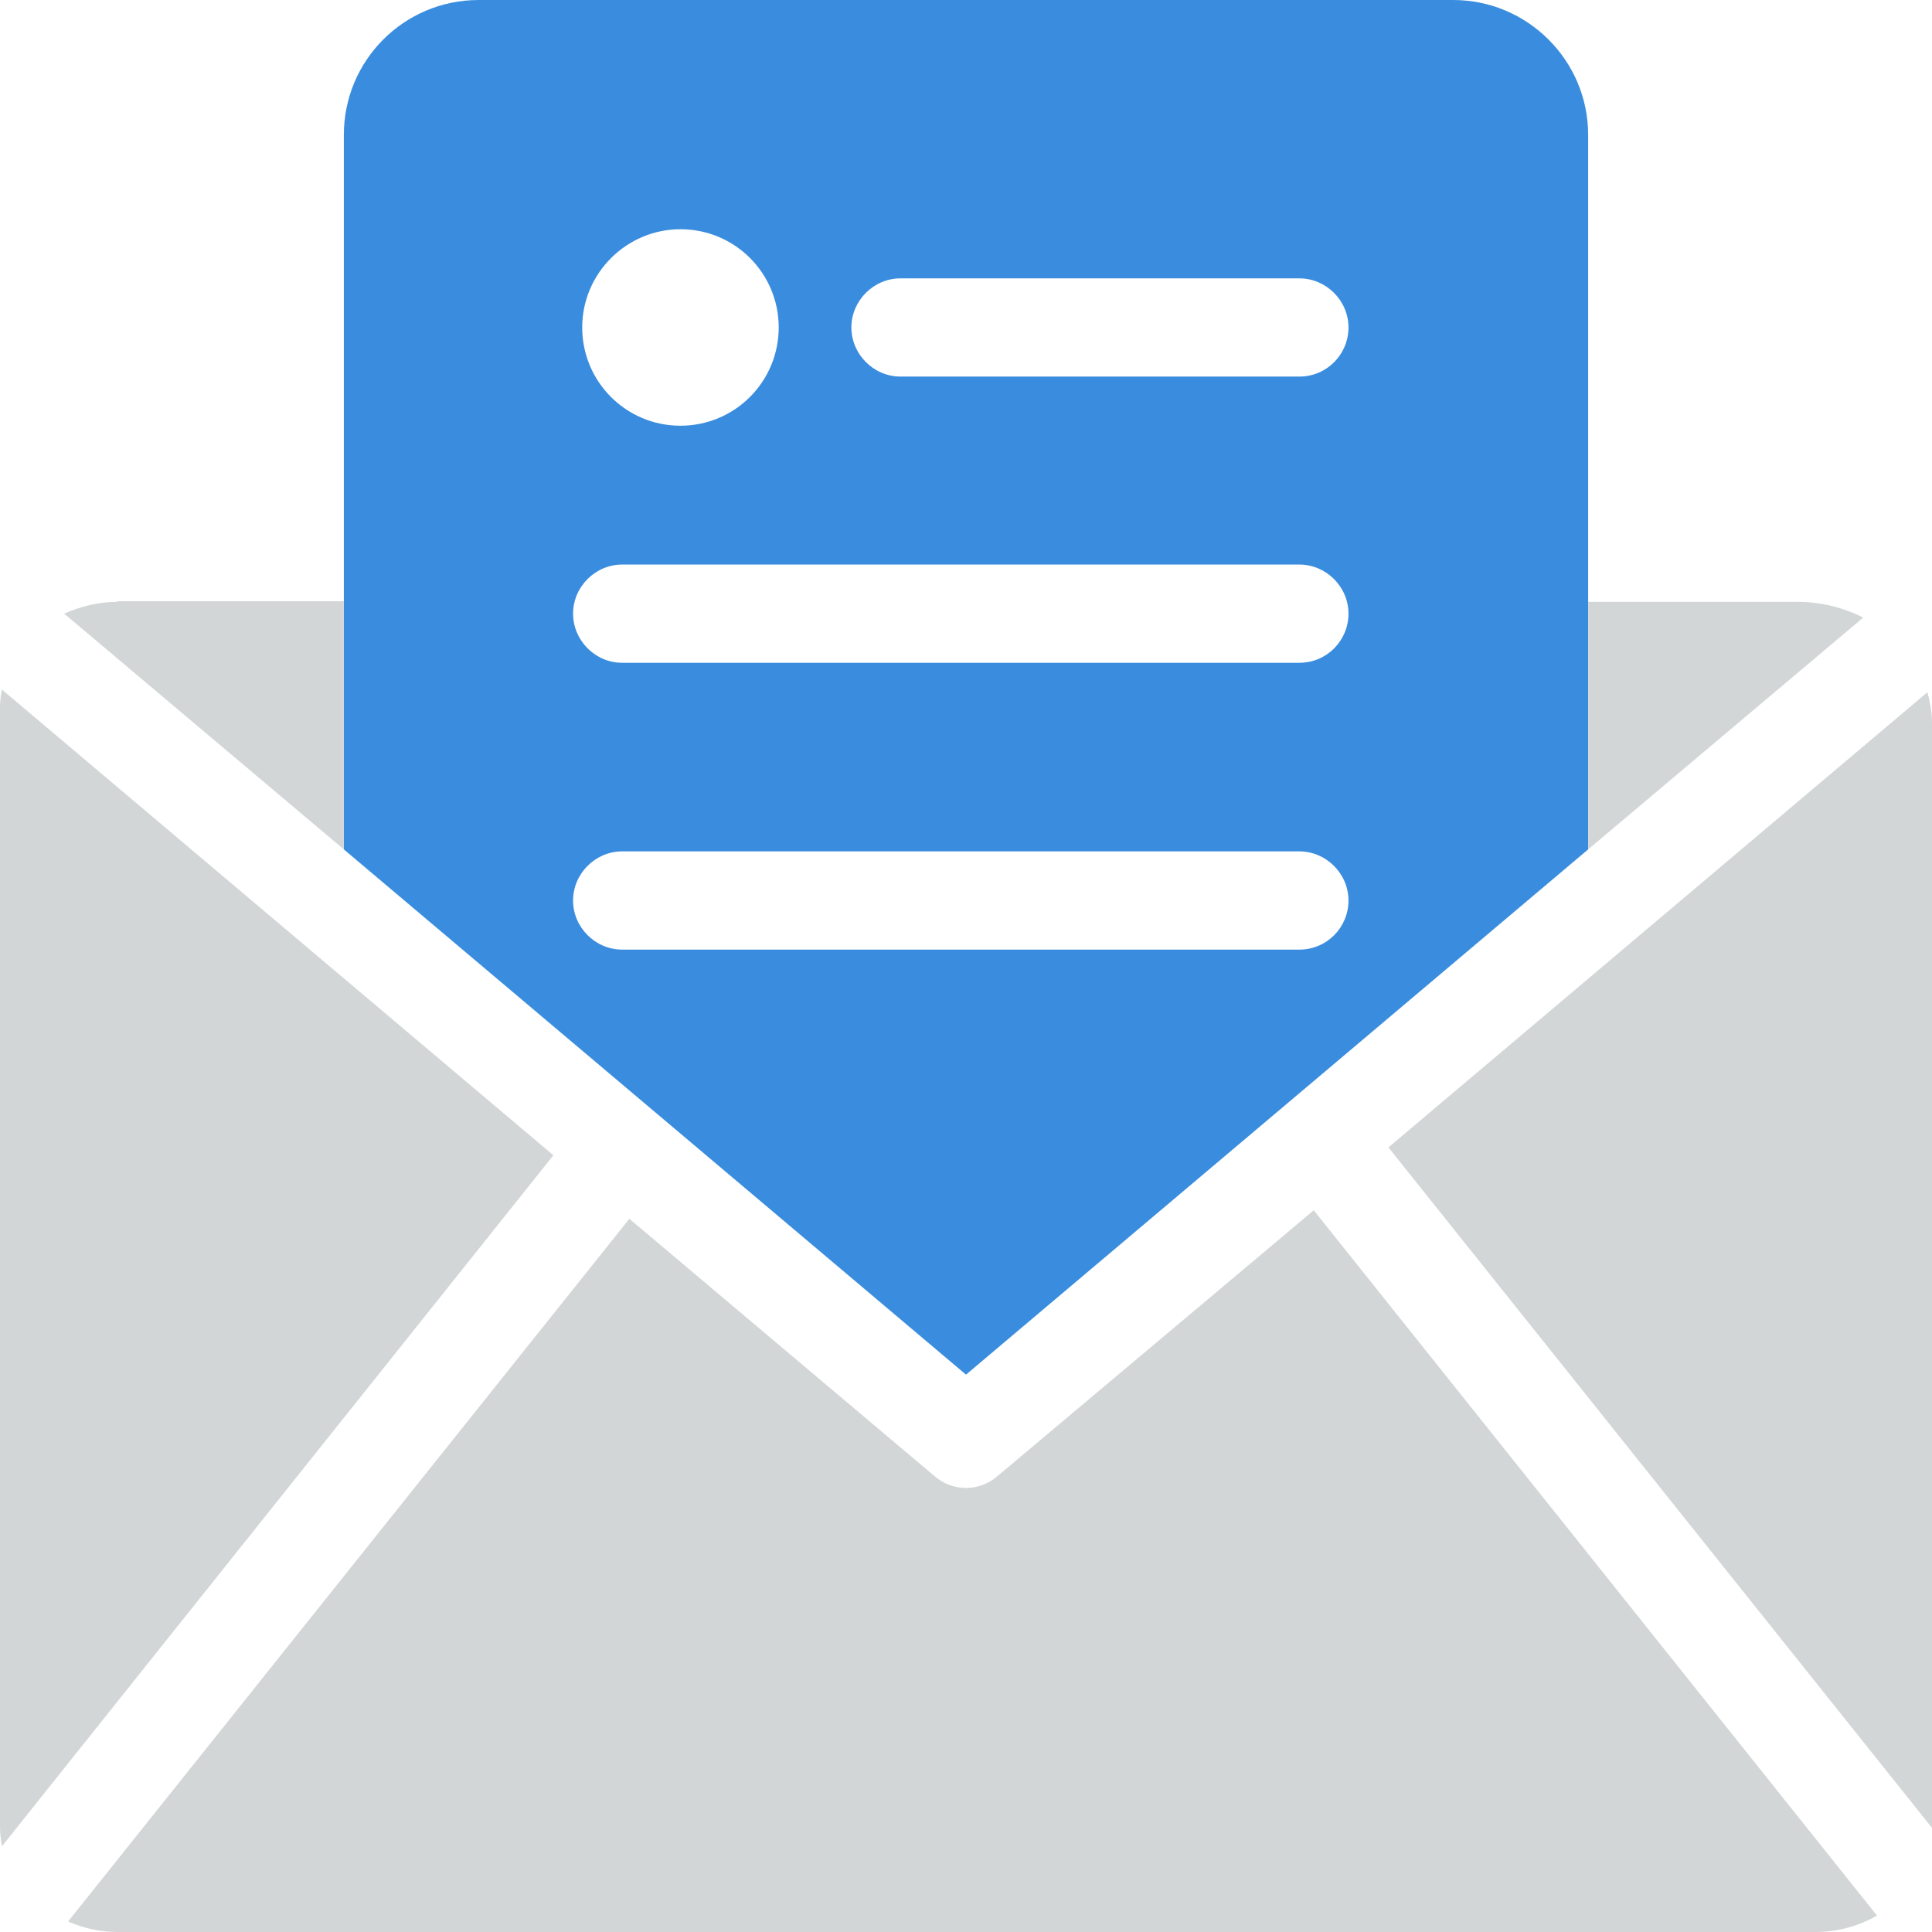
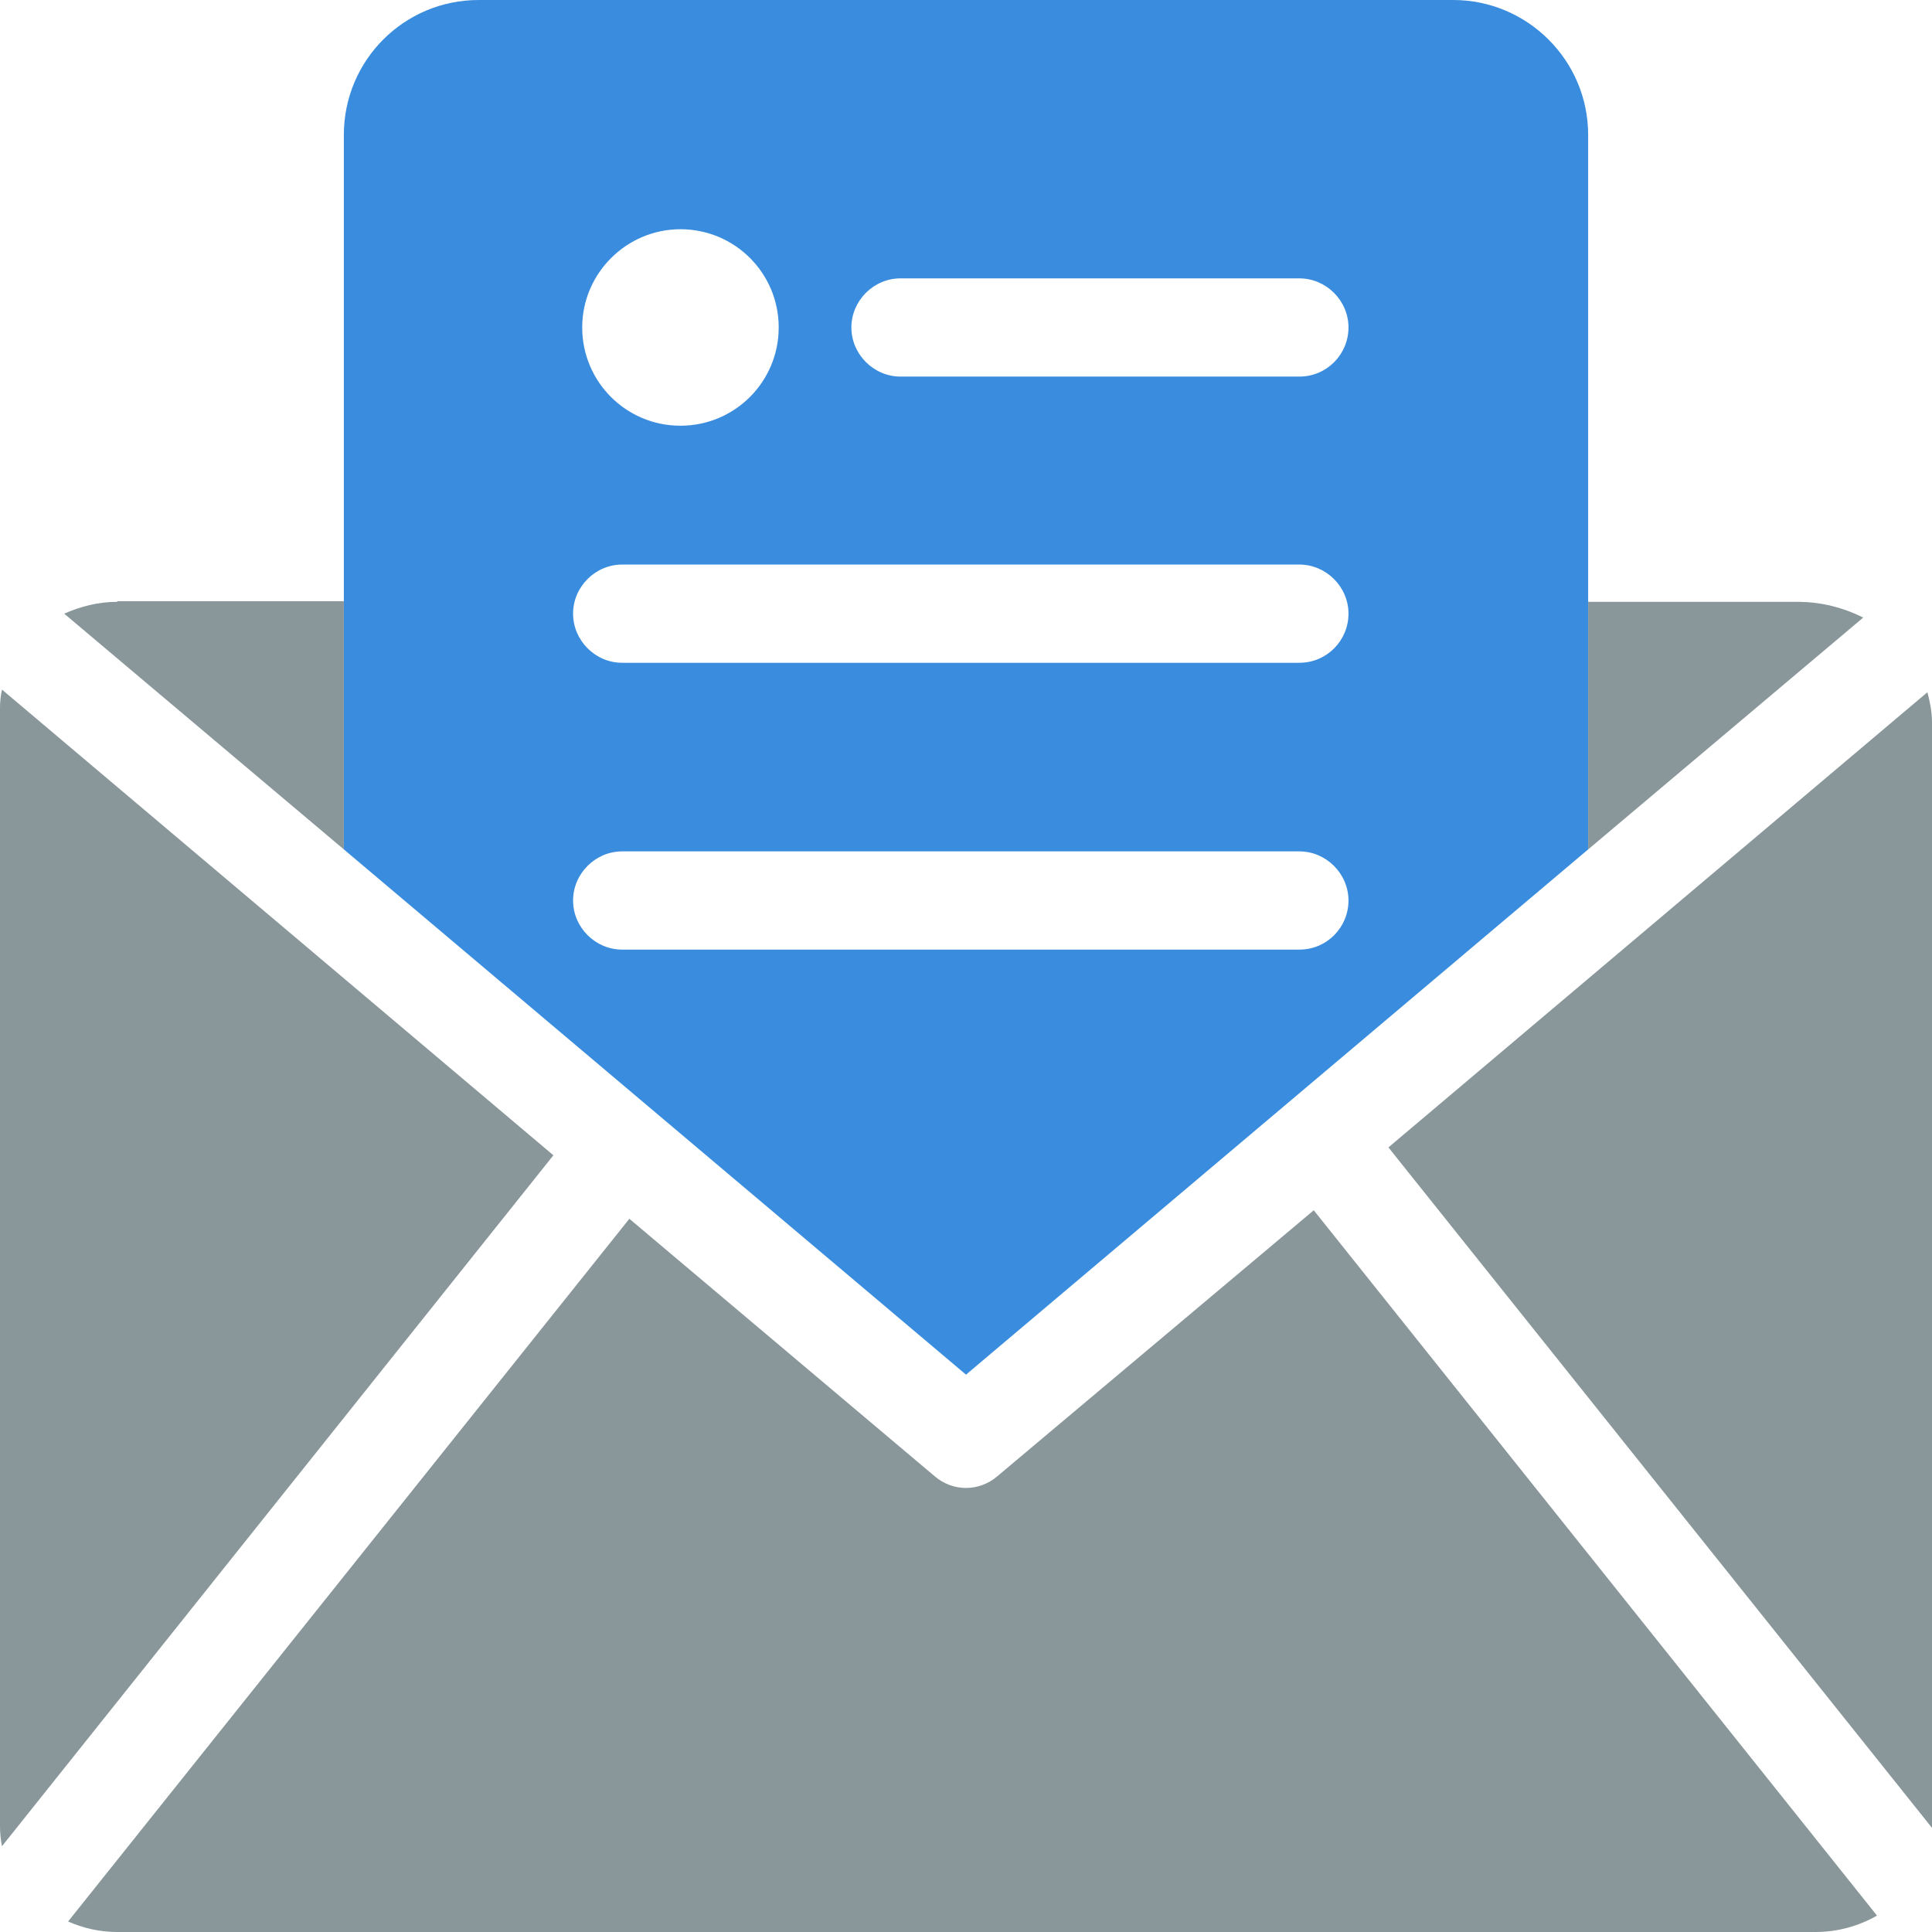
<svg xmlns="http://www.w3.org/2000/svg" width="37" height="37" viewBox="0 0 37 37" fill="#3A8DDE">
  <path d="M30.415 2.584C30.415 1.154 29.249 0 27.831 0H9.168C7.739 0 6.585 1.154 6.585 2.584V11.514V16.267L18.5 26.326L30.415 16.267V11.526V2.584ZM13.031 4.39C14.072 4.39 14.913 5.23 14.913 6.271C14.913 7.312 14.072 8.153 13.031 8.153C11.991 8.153 11.15 7.312 11.15 6.271C11.15 5.23 12.003 4.39 13.031 4.39ZM24.884 18.186H11.915C11.401 18.186 10.975 17.76 10.975 17.246C10.975 16.732 11.401 16.305 11.915 16.305H24.884C25.398 16.305 25.825 16.732 25.825 17.246C25.825 17.76 25.411 18.186 24.884 18.186ZM24.884 12.693H11.915C11.401 12.693 10.975 12.266 10.975 11.752C10.975 11.238 11.401 10.812 11.915 10.812H24.884C25.398 10.812 25.825 11.238 25.825 11.752C25.825 12.266 25.411 12.693 24.884 12.693ZM24.884 7.212H17.246C16.732 7.212 16.305 6.785 16.305 6.271C16.305 5.757 16.732 5.331 17.246 5.331H24.884C25.398 5.331 25.825 5.757 25.825 6.271C25.825 6.785 25.411 7.212 24.884 7.212Z" />
-   <path d="M34.429 11.526H30.415V16.267L35.683 11.827C35.307 11.639 34.88 11.526 34.429 11.526Z" fill="#D3D6D7" />
-   <path d="M2.245 11.526C1.881 11.526 1.543 11.614 1.229 11.752L6.585 16.267V11.514H2.245V11.526Z" fill="#D3D6D7" />
-   <path d="M0.038 13.207C0.013 13.32 0 13.433 0 13.558V34.968C0 35.106 0.013 35.231 0.038 35.357L10.598 22.125L0.038 13.207Z" fill="#D3D6D7" />
-   <path d="M19.102 28.27C18.927 28.421 18.713 28.496 18.5 28.496C18.287 28.496 18.074 28.421 17.898 28.27L12.053 23.341L1.304 36.799C1.593 36.925 1.906 37 2.245 37H34.767C35.194 37 35.595 36.887 35.947 36.686L25.16 23.178L19.102 28.27Z" fill="#D3D6D7" />
-   <path d="M37 35.006C37 34.993 37 34.981 37 34.968V13.834C37 13.633 36.962 13.445 36.912 13.257L26.59 21.974L37 35.006Z" fill="#D3D6D7" />
+   <path d="M34.429 11.526H30.415V16.267L35.683 11.827C35.307 11.639 34.88 11.526 34.429 11.526Z" fill="#89979A" />
+   <path d="M2.245 11.526C1.881 11.526 1.543 11.614 1.229 11.752L6.585 16.267V11.514H2.245V11.526Z" fill="#89979A" />
+   <path d="M0.038 13.207C0.013 13.32 0 13.433 0 13.558V34.968C0 35.106 0.013 35.231 0.038 35.357L10.598 22.125L0.038 13.207Z" fill="#89979A" />
+   <path d="M19.102 28.27C18.927 28.421 18.713 28.496 18.5 28.496C18.287 28.496 18.074 28.421 17.898 28.27L12.053 23.341L1.304 36.799C1.593 36.925 1.906 37 2.245 37H34.767C35.194 37 35.595 36.887 35.947 36.686L25.16 23.178L19.102 28.27Z" fill="#89979A" />
+   <path d="M37 35.006C37 34.993 37 34.981 37 34.968V13.834C37 13.633 36.962 13.445 36.912 13.257L26.59 21.974L37 35.006Z" fill="#89979A" />
</svg>
